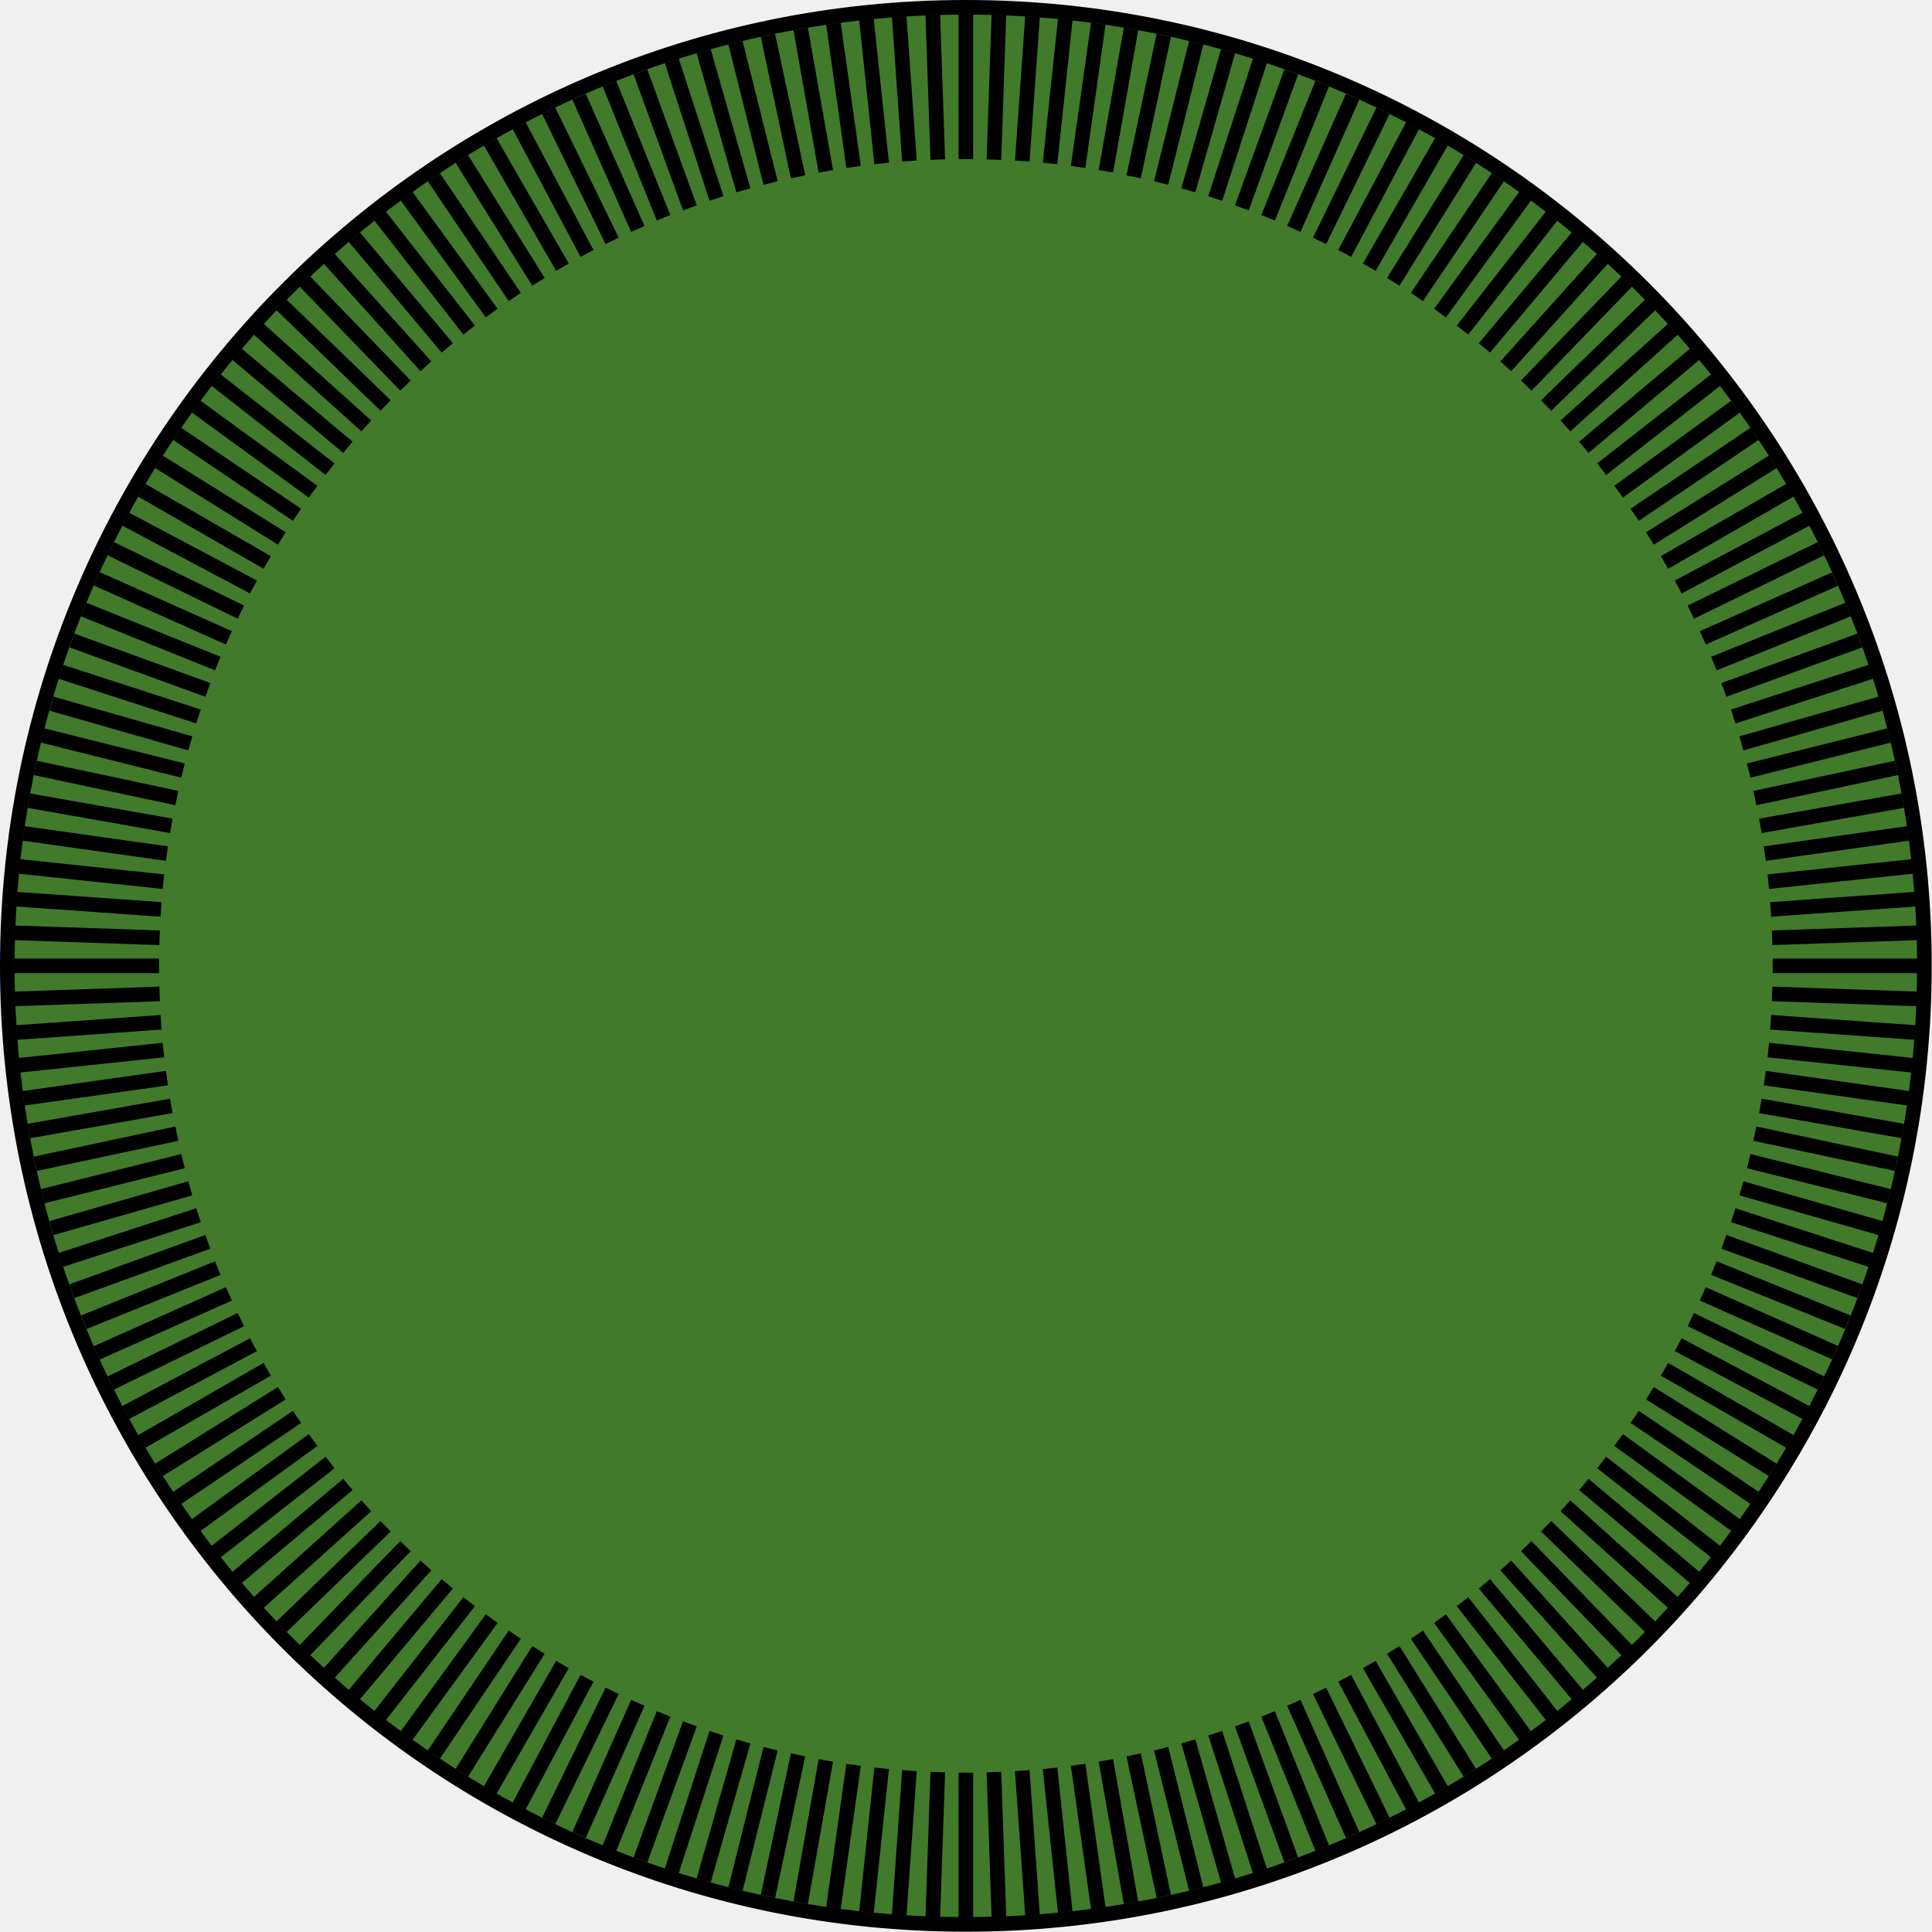
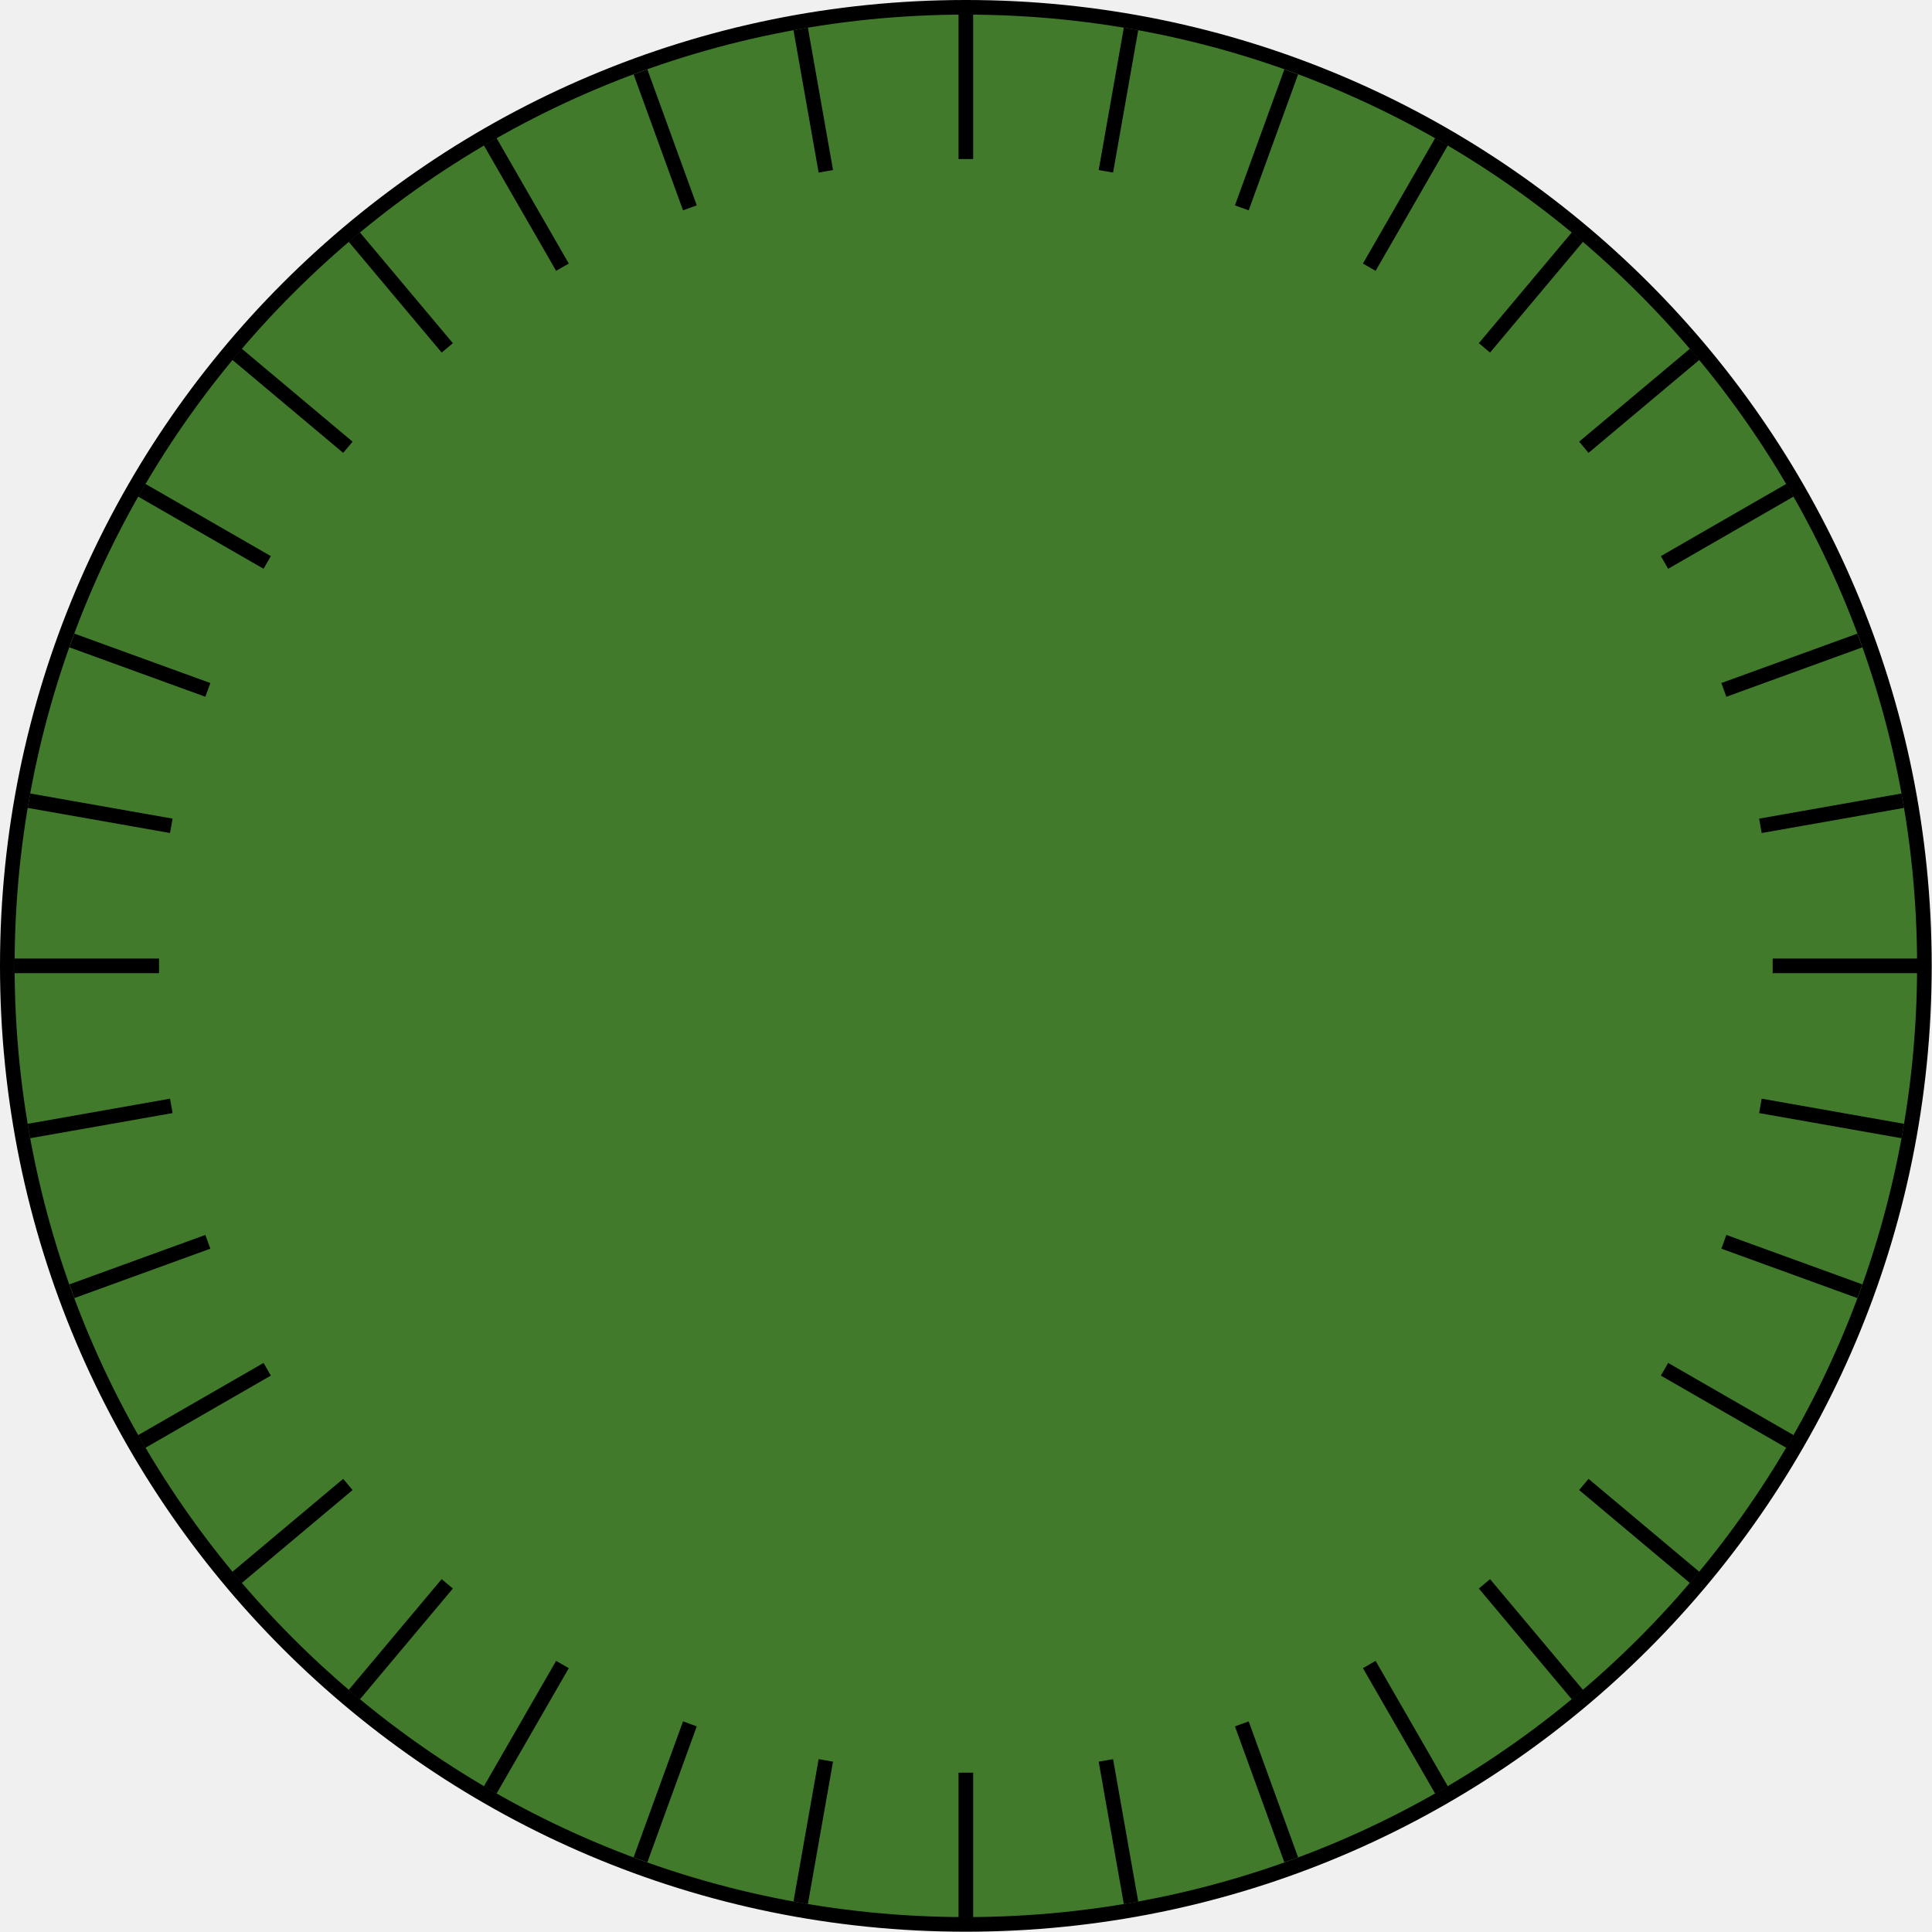
<svg xmlns="http://www.w3.org/2000/svg" version="1.1" id="Layer_1" x="0px" y="0px" viewBox="-10.1 234.7 660.9 660.9" style="enable-background:new -10.1 234.7 660.9 660.9;" xml:space="preserve">
  <style type="text/css">
	.st0{fill:#417A2B;}
	.st1{fill:none;stroke:#000000;stroke-width:5;}
	.st2{fill:#FFFFFF;stroke:#000000;stroke-width:5;}
</style>
  <g>
    <g id="Circle_9_">
      <g id="Circle_10_">
        <circle class="st0" cx="320.3" cy="565.1" r="327.9" />
        <circle class="st1" cx="320.3" cy="565.1" r="327.9" />
      </g>
    </g>
    <g>
      <path class="st2" d="M44.3,565.1H-5.1H44.3z" />
-       <path class="st2" d="M44.5,555.5l-49.5-1.7L44.5,555.5z" />
-       <path class="st2" d="M45,545.8l-49.4-3.5L45,545.8z" />
-       <path class="st2" d="M45.8,536.3l-49.2-5.2L45.8,536.3z" />
-       <path class="st2" d="M47,526.7l-49-6.9L47,526.7z" />
+     </g>
+     <g>
+       <path class="st2" d="M48.5,613l-48.7,8.6L48.5,613z" />
+     </g>
+     <g>
+       <path class="st2" d="M61,659.5l-46.5,16.9L61,659.5z" />
+     </g>
+     <g>
+       <path class="st2" d="M81.3,703.1l-42.9,24.7L81.3,703.1z" />
+     </g>
+     <g>
+       <path class="st2" d="M108.9,742.5L71,774.3L108.9,742.5z" />
+     </g>
+     <g>
+       <path class="st2" d="M142.9,776.5l-31.8,37.9L142.9,776.5z" />
+     </g>
+     <g>
+       <path class="st2" d="M182.3,804.1l-24.7,42.9L182.3,804.1z" />
+     </g>
+     <g>
+       <path class="st2" d="M225.9,824.4L209,870.9L225.9,824.4z" />
+     </g>
+     <g>
+       <path class="st2" d="M272.4,836.9l-8.6,48.7L272.4,836.9z" />
+     </g>
+     <g>
+       <path class="st2" d="M320.3,841.1v49.5V841.1z" />
+     </g>
+     <g>
+       <path class="st2" d="M368.2,836.9l8.6,48.7L368.2,836.9z" />
+     </g>
+     <g>
+       <path class="st2" d="M414.7,824.4l16.9,46.5L414.7,824.4z" />
+     </g>
+     <g>
+       <path class="st2" d="M458.3,804.1l24.7,42.9L458.3,804.1z" />
+     </g>
+     <g>
+       <path class="st2" d="M497.7,776.5l31.8,37.9L497.7,776.5z" />
+     </g>
+     <g>
+       <path class="st2" d="M531.7,742.5l37.9,31.8L531.7,742.5z" />
+     </g>
+     <g>
+       <path class="st2" d="M559.3,703.1l42.9,24.7L559.3,703.1z" />
+     </g>
+     <g>
+       <path class="st2" d="M579.6,659.5l46.5,16.9L579.6,659.5z" />
+     </g>
+     <g>
+       <path class="st2" d="M592.1,613l48.7,8.6L592.1,613z" />
+     </g>
+     <g>
+       <path class="st2" d="M596.3,565.1h49.5H596.3z" />
+     </g>
+     <g>
+       <path class="st2" d="M592.1,517.2l48.7-8.6L592.1,517.2z" />
+     </g>
+     <g>
+       <path class="st2" d="M579.6,470.7l46.5-16.9L579.6,470.7z" />
+     </g>
+     <g>
+       <path class="st2" d="M559.3,427.1l42.9-24.7L559.3,427.1z" />
+     </g>
+     <g>
+       <path class="st2" d="M531.7,387.7l37.9-31.8L531.7,387.7z" />
+     </g>
+     <g>
+       <path class="st2" d="M497.7,353.7l31.8-37.9L497.7,353.7z" />
+     </g>
+     <g>
+       <path class="st2" d="M458.3,326.1l24.7-42.9L458.3,326.1z" />
+     </g>
+     <g>
+       <path class="st2" d="M414.7,305.8l16.9-46.5L414.7,305.8z" />
+     </g>
+     <g>
+       <path class="st2" d="M368.2,293.3l8.6-48.7L368.2,293.3z" />
+     </g>
+     <g>
+       <path class="st2" d="M320.3,289.1v-49.5V289.1z" />
+     </g>
+     <g>
+       <path class="st2" d="M272.4,293.3l-8.6-48.7L272.4,293.3z" />
+     </g>
+     <g>
+       <path class="st2" d="M225.9,305.8L209,259.3L225.9,305.8z" />
+     </g>
+     <g>
+       <path class="st2" d="M182.3,326.1l-24.7-42.9L182.3,326.1z" />
+     </g>
+     <g>
+       <path class="st2" d="M142.9,353.7l-31.8-37.9L142.9,353.7z" />
+     </g>
+     <g>
+       <path class="st2" d="M108.9,387.7L71,355.9L108.9,387.7z" />
+     </g>
+     <g>
+       <path class="st2" d="M81.3,427.1l-42.9-24.7L81.3,427.1z" />
+     </g>
+     <g>
+       <path class="st2" d="M61,470.7l-46.5-16.9L61,470.7z" />
+     </g>
+     <g>
      <path class="st2" d="M48.5,517.2l-48.7-8.6L48.5,517.2z" />
-       <path class="st2" d="M50.4,507.7L2,497.4L50.4,507.7z" />
-       <path class="st2" d="M52.5,498.3l-48-12L52.5,498.3z" />
-       <path class="st2" d="M55,489L7.5,475.4L55,489z" />
-       <path class="st2" d="M57.8,479.8l-47.1-15.3L57.8,479.8z" />
-       <path class="st2" d="M61,470.7l-46.5-16.9L61,470.7z" />
-       <path class="st2" d="M64.4,461.7l-45.9-18.5L64.4,461.7z" />
-       <path class="st2" d="M68.2,452.9L23,432.7L68.2,452.9z" />
-       <path class="st2" d="M72.3,444.1l-44.5-21.7L72.3,444.1z" />
-       <path class="st2" d="M76.6,435.5l-43.7-23.2L76.6,435.5z" />
-       <path class="st2" d="M81.3,427.1l-42.9-24.7L81.3,427.1z" />
-       <path class="st2" d="M86.3,418.9l-42-26.2L86.3,418.9z" />
-       <path class="st2" d="M91.5,410.8l-41-27.7L91.5,410.8z" />
-       <path class="st2" d="M97,402.9l-40-29.1L97,402.9z" />
-       <path class="st2" d="M102.8,395.2l-39-30.5L102.8,395.2z" />
-       <path class="st2" d="M108.9,387.7L71,355.9L108.9,387.7z" />
-       <path class="st2" d="M115.2,380.4l-36.8-33.1L115.2,380.4z" />
-       <path class="st2" d="M121.8,373.4L86.2,339L121.8,373.4z" />
-       <path class="st2" d="M128.6,366.6L94.2,331L128.6,366.6z" />
-       <path class="st2" d="M135.6,360l-33.1-36.8L135.6,360z" />
-       <path class="st2" d="M142.9,353.7l-31.8-37.9L142.9,353.7z" />
-       <path class="st2" d="M150.4,347.6l-30.5-39L150.4,347.6z" />
-       <path class="st2" d="M158.1,341.8l-29.1-40L158.1,341.8z" />
-       <path class="st2" d="M166,336.3l-27.7-41L166,336.3z" />
-       <path class="st2" d="M174.1,331.1l-26.2-42L174.1,331.1z" />
-       <path class="st2" d="M182.3,326.1l-24.7-42.9L182.3,326.1z" />
-       <path class="st2" d="M190.7,321.4l-23.2-43.7L190.7,321.4z" />
-       <path class="st2" d="M199.3,317.1l-21.7-44.5L199.3,317.1z" />
-       <path class="st2" d="M208.1,313l-20.1-45.2L208.1,313z" />
-       <path class="st2" d="M216.9,309.2l-18.5-45.9L216.9,309.2z" />
-       <path class="st2" d="M225.9,305.8L209,259.3L225.9,305.8z" />
-       <path class="st2" d="M235,302.6l-15.3-47.1L235,302.6z" />
-       <path class="st2" d="M244.2,299.8l-13.6-47.6L244.2,299.8z" />
-       <path class="st2" d="M253.5,297.3l-12-48L253.5,297.3z" />
-       <path class="st2" d="M262.9,295.2l-10.3-48.4L262.9,295.2z" />
-       <path class="st2" d="M272.4,293.3l-8.6-48.7L272.4,293.3z" />
-       <path class="st2" d="M281.9,291.8l-6.9-49L281.9,291.8z" />
-       <path class="st2" d="M291.5,290.6l-5.2-49.2L291.5,290.6z" />
-       <path class="st2" d="M301,289.8l-3.5-49.4L301,289.8z" />
-       <path class="st2" d="M310.7,289.3l-1.7-49.5L310.7,289.3z" />
-       <path class="st2" d="M320.3,289.1v-49.5V289.1z" />
-       <path class="st2" d="M329.9,289.3l1.7-49.5L329.9,289.3z" />
-       <path class="st2" d="M339.6,289.8l3.5-49.4L339.6,289.8z" />
-       <path class="st2" d="M349.1,290.6l5.2-49.2L349.1,290.6z" />
-       <path class="st2" d="M358.7,291.8l6.9-49L358.7,291.8z" />
-       <path class="st2" d="M368.2,293.3l8.6-48.7L368.2,293.3z" />
-       <path class="st2" d="M377.7,295.2l10.3-48.4L377.7,295.2z" />
-       <path class="st2" d="M387.1,297.3l12-48L387.1,297.3z" />
-       <path class="st2" d="M396.4,299.8l13.6-47.6L396.4,299.8z" />
-       <path class="st2" d="M405.6,302.6l15.3-47.1L405.6,302.6z" />
-       <path class="st2" d="M414.7,305.8l16.9-46.5L414.7,305.8z" />
-       <path class="st2" d="M423.7,309.2l18.5-45.9L423.7,309.2z" />
-       <path class="st2" d="M432.5,313l20.1-45.2L432.5,313z" />
-       <path class="st2" d="M441.3,317.1l21.7-44.5L441.3,317.1z" />
-       <path class="st2" d="M449.9,321.4l23.2-43.7L449.9,321.4z" />
-       <path class="st2" d="M458.3,326.1l24.7-42.9L458.3,326.1z" />
-       <path class="st2" d="M466.5,331.1l26.2-42L466.5,331.1z" />
-       <path class="st2" d="M474.6,336.3l27.7-41L474.6,336.3z" />
-       <path class="st2" d="M482.5,341.8l29.1-40L482.5,341.8z" />
-       <path class="st2" d="M490.2,347.6l30.5-39L490.2,347.6z" />
-       <path class="st2" d="M497.7,353.7l31.8-37.9L497.7,353.7z" />
-       <path class="st2" d="M505,360l33.1-36.8L505,360z" />
-       <path class="st2" d="M512,366.6l34.4-35.6L512,366.6z" />
-       <path class="st2" d="M518.8,373.4l35.6-34.4L518.8,373.4z" />
-       <path class="st2" d="M525.4,380.4l36.8-33.1L525.4,380.4z" />
-       <path class="st2" d="M531.7,387.7l37.9-31.8L531.7,387.7z" />
-       <path class="st2" d="M537.8,395.2l39-30.5L537.8,395.2z" />
-       <path class="st2" d="M543.6,402.9l40-29.1L543.6,402.9z" />
-       <path class="st2" d="M549.1,410.8l41-27.7L549.1,410.8z" />
-       <path class="st2" d="M554.3,418.9l42-26.2L554.3,418.9z" />
-       <path class="st2" d="M559.3,427.1l42.9-24.7L559.3,427.1z" />
-       <path class="st2" d="M564,435.5l43.7-23.2L564,435.5z" />
-       <path class="st2" d="M568.3,444.1l44.5-21.7L568.3,444.1z" />
-       <path class="st2" d="M572.4,452.9l45.2-20.1L572.4,452.9z" />
-       <path class="st2" d="M576.2,461.7l45.9-18.5L576.2,461.7z" />
-       <path class="st2" d="M579.6,470.7l46.5-16.9L579.6,470.7z" />
-       <path class="st2" d="M582.8,479.8l47.1-15.3L582.8,479.8z" />
-       <path class="st2" d="M585.6,489l47.6-13.6L585.6,489z" />
-       <path class="st2" d="M588.1,498.3l48-12L588.1,498.3z" />
-       <path class="st2" d="M590.2,507.7l48.4-10.3L590.2,507.7z" />
-       <path class="st2" d="M592.1,517.2l48.7-8.6L592.1,517.2z" />
-       <path class="st2" d="M593.6,526.7l49-6.9L593.6,526.7z" />
-       <path class="st2" d="M594.8,536.3l49.2-5.2L594.8,536.3z" />
-       <path class="st2" d="M595.6,545.8l49.4-3.5L595.6,545.8z" />
-       <path class="st2" d="M596.1,555.5l49.5-1.7L596.1,555.5z" />
-       <path class="st2" d="M596.3,565.1h49.5H596.3z" />
-       <path class="st2" d="M596.1,574.7l49.5,1.7L596.1,574.7z" />
-       <path class="st2" d="M595.6,584.4l49.4,3.5L595.6,584.4z" />
-       <path class="st2" d="M594.8,593.9l49.2,5.2L594.8,593.9z" />
-       <path class="st2" d="M593.6,603.5l49,6.9L593.6,603.5z" />
-       <path class="st2" d="M592.1,613l48.7,8.6L592.1,613z" />
-       <path class="st2" d="M590.2,622.5l48.4,10.3L590.2,622.5z" />
-       <path class="st2" d="M588.1,631.9l48,12L588.1,631.9z" />
-       <path class="st2" d="M585.6,641.2l47.6,13.6L585.6,641.2z" />
-       <path class="st2" d="M582.8,650.4l47.1,15.3L582.8,650.4z" />
-       <path class="st2" d="M579.6,659.5l46.5,16.9L579.6,659.5z" />
-       <path class="st2" d="M576.2,668.5L622,687L576.2,668.5z" />
-       <path class="st2" d="M572.4,677.3l45.2,20.1L572.4,677.3z" />
-       <path class="st2" d="M568.3,686.1l44.5,21.7L568.3,686.1z" />
-       <path class="st2" d="M564,694.7l43.7,23.2L564,694.7z" />
-       <path class="st2" d="M559.3,703.1l42.9,24.7L559.3,703.1z" />
-       <path class="st2" d="M554.3,711.3l42,26.2L554.3,711.3z" />
-       <path class="st2" d="M549.1,719.4l41,27.7L549.1,719.4z" />
-       <path class="st2" d="M543.6,727.3l40,29.1L543.6,727.3z" />
-       <path class="st2" d="M537.8,735l39,30.5L537.8,735z" />
-       <path class="st2" d="M531.7,742.5l37.9,31.8L531.7,742.5z" />
-       <path class="st2" d="M525.4,749.8l36.8,33.1L525.4,749.8z" />
-       <path class="st2" d="M518.8,756.8l35.6,34.4L518.8,756.8z" />
-       <path class="st2" d="M512,763.6l34.4,35.6L512,763.6z" />
-       <path class="st2" d="M505,770.2l33.1,36.8L505,770.2z" />
-       <path class="st2" d="M497.7,776.5l31.8,37.9L497.7,776.5z" />
-       <path class="st2" d="M490.2,782.6l30.5,39L490.2,782.6z" />
-       <path class="st2" d="M482.5,788.4l29.1,40L482.5,788.4z" />
-       <path class="st2" d="M474.6,793.9l27.7,41L474.6,793.9z" />
-       <path class="st2" d="M466.5,799.1l26.2,42L466.5,799.1z" />
-       <path class="st2" d="M458.3,804.1l24.7,42.9L458.3,804.1z" />
-       <path class="st2" d="M449.9,808.8l23.2,43.7L449.9,808.8z" />
-       <path class="st2" d="M441.3,813.1l21.7,44.5L441.3,813.1z" />
-       <path class="st2" d="M432.5,817.2l20.1,45.2L432.5,817.2z" />
-       <path class="st2" d="M423.7,821l18.5,45.9L423.7,821z" />
-       <path class="st2" d="M414.7,824.4l16.9,46.5L414.7,824.4z" />
-       <path class="st2" d="M405.6,827.6l15.3,47.1L405.6,827.6z" />
-       <path class="st2" d="M396.4,830.4l13.6,47.6L396.4,830.4z" />
-       <path class="st2" d="M387.1,832.9l12,48L387.1,832.9z" />
-       <path class="st2" d="M377.7,835l10.3,48.4L377.7,835z" />
-       <path class="st2" d="M368.2,836.9l8.6,48.7L368.2,836.9z" />
-       <path class="st2" d="M358.7,838.4l6.9,49L358.7,838.4z" />
-       <path class="st2" d="M349.1,839.6l5.2,49.2L349.1,839.6z" />
-       <path class="st2" d="M339.6,840.4l3.5,49.4L339.6,840.4z" />
-       <path class="st2" d="M329.9,840.9l1.7,49.5L329.9,840.9z" />
-       <path class="st2" d="M320.3,841.1v49.5V841.1z" />
-       <path class="st2" d="M310.7,840.9l-1.7,49.5L310.7,840.9z" />
-       <path class="st2" d="M301,840.4l-3.5,49.4L301,840.4z" />
-       <path class="st2" d="M291.5,839.6l-5.2,49.2L291.5,839.6z" />
-       <path class="st2" d="M281.9,838.4l-6.9,49L281.9,838.4z" />
-       <path class="st2" d="M272.4,836.9l-8.6,48.7L272.4,836.9z" />
-       <path class="st2" d="M262.9,835l-10.3,48.4L262.9,835z" />
-       <path class="st2" d="M253.5,832.9l-12,48L253.5,832.9z" />
-       <path class="st2" d="M244.2,830.4l-13.6,47.6L244.2,830.4z" />
-       <path class="st2" d="M235,827.6l-15.3,47.1L235,827.6z" />
-       <path class="st2" d="M225.9,824.4L209,870.9L225.9,824.4z" />
-       <path class="st2" d="M216.9,821l-18.5,45.9L216.9,821z" />
-       <path class="st2" d="M208.1,817.2l-20.1,45.2L208.1,817.2z" />
-       <path class="st2" d="M199.3,813.1l-21.7,44.5L199.3,813.1z" />
-       <path class="st2" d="M190.7,808.8l-23.2,43.7L190.7,808.8z" />
-       <path class="st2" d="M182.3,804.1l-24.7,42.9L182.3,804.1z" />
-       <path class="st2" d="M174.1,799.1l-26.2,42L174.1,799.1z" />
-       <path class="st2" d="M166,793.9l-27.7,41L166,793.9z" />
-       <path class="st2" d="M158.1,788.4l-29.1,40L158.1,788.4z" />
-       <path class="st2" d="M150.4,782.6l-30.5,39L150.4,782.6z" />
-       <path class="st2" d="M142.9,776.5l-31.8,37.9L142.9,776.5z" />
-       <path class="st2" d="M135.6,770.2L102.5,807L135.6,770.2z" />
-       <path class="st2" d="M128.6,763.6l-34.4,35.6L128.6,763.6z" />
-       <path class="st2" d="M121.8,756.8l-35.6,34.4L121.8,756.8z" />
-       <path class="st2" d="M115.2,749.8l-36.8,33.1L115.2,749.8z" />
-       <path class="st2" d="M108.9,742.5L71,774.3L108.9,742.5z" />
-       <path class="st2" d="M102.8,735l-39,30.5L102.8,735z" />
-       <path class="st2" d="M97,727.3l-40,29.1L97,727.3z" />
-       <path class="st2" d="M91.5,719.4l-41,27.7L91.5,719.4z" />
-       <path class="st2" d="M86.3,711.3l-42,26.2L86.3,711.3z" />
-       <path class="st2" d="M81.3,703.1l-42.9,24.7L81.3,703.1z" />
-       <path class="st2" d="M76.6,694.7l-43.7,23.2L76.6,694.7z" />
-       <path class="st2" d="M72.3,686.1l-44.5,21.7L72.3,686.1z" />
-       <path class="st2" d="M68.2,677.3L23,697.5L68.2,677.3z" />
-       <path class="st2" d="M64.4,668.5L18.6,687L64.4,668.5z" />
-       <path class="st2" d="M61,659.5l-46.5,16.9L61,659.5z" />
-       <path class="st2" d="M57.8,650.4l-47.1,15.3L57.8,650.4z" />
-       <path class="st2" d="M55,641.2L7.5,654.8L55,641.2z" />
-       <path class="st2" d="M52.5,631.9l-48,12L52.5,631.9z" />
-       <path class="st2" d="M50.4,622.5L2,632.8L50.4,622.5z" />
-       <path class="st2" d="M48.5,613l-48.7,8.6L48.5,613z" />
-       <path class="st2" d="M47,603.5l-49,6.9L47,603.5z" />
-       <path class="st2" d="M45.8,593.9l-49.2,5.2L45.8,593.9z" />
-       <path class="st2" d="M45,584.4l-49.4,3.5L45,584.4z" />
-       <path class="st2" d="M44.5,574.7l-49.5,1.7L44.5,574.7z" />
    </g>
  </g>
</svg>
